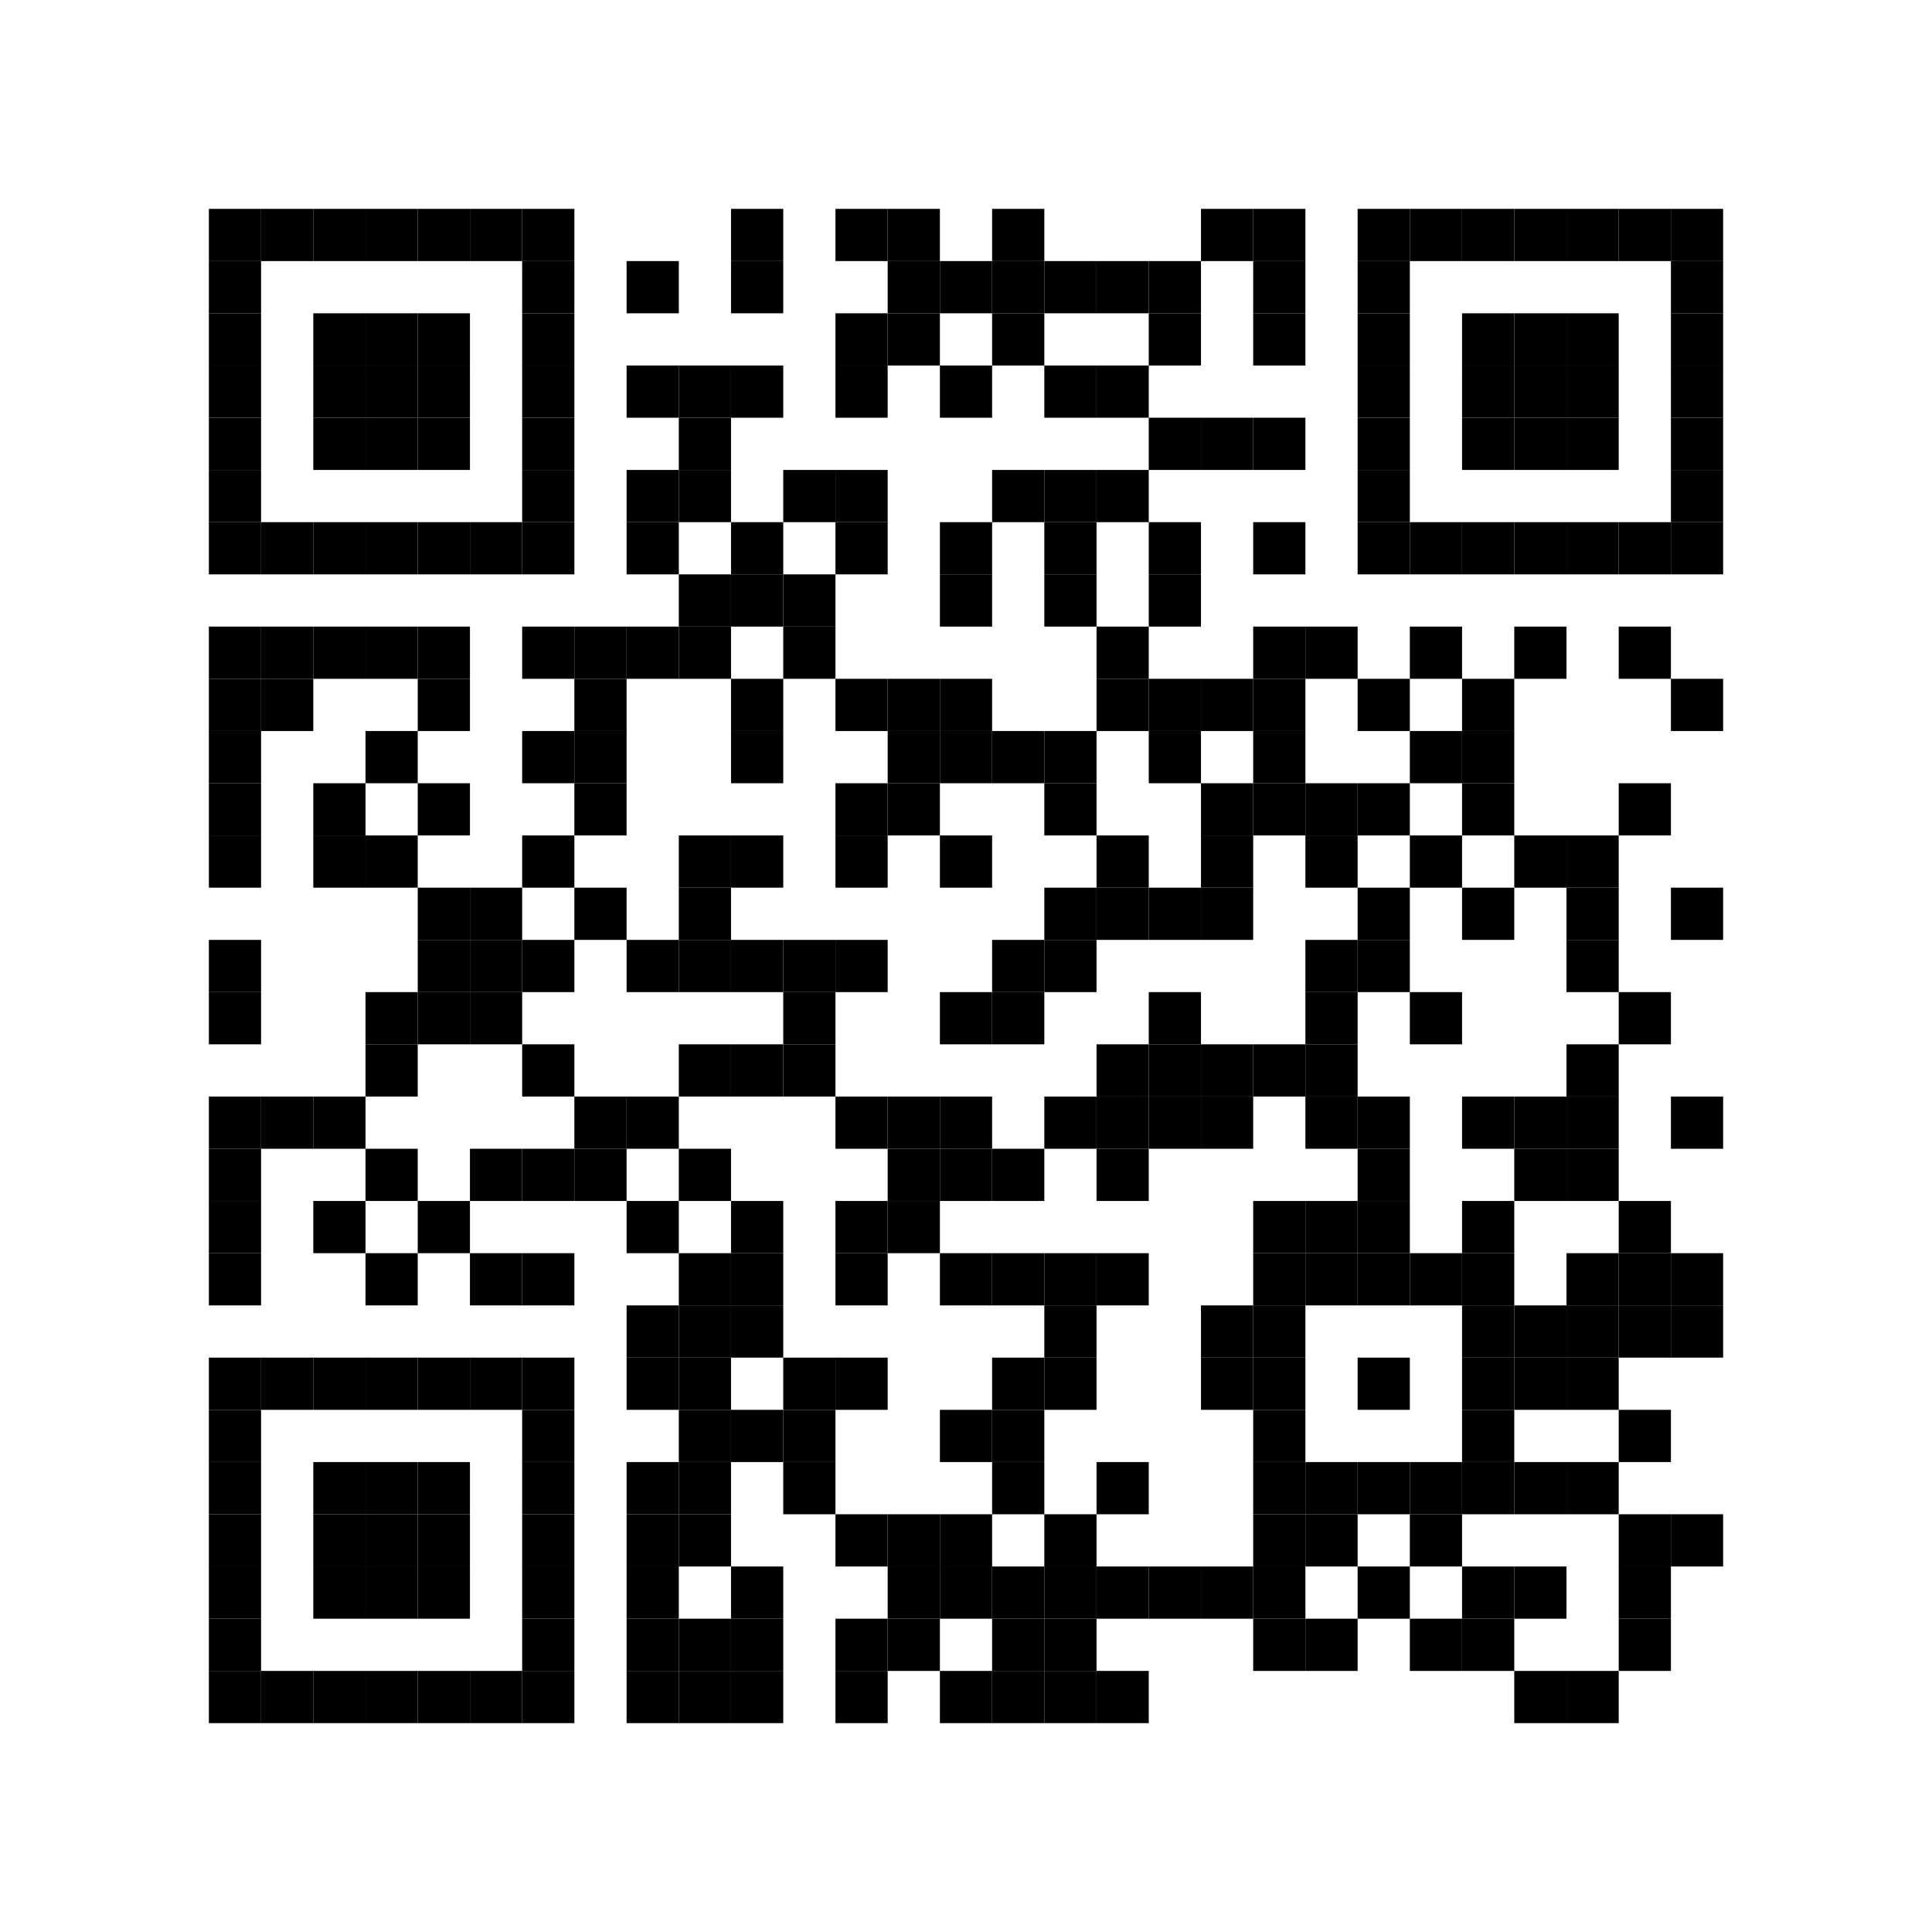
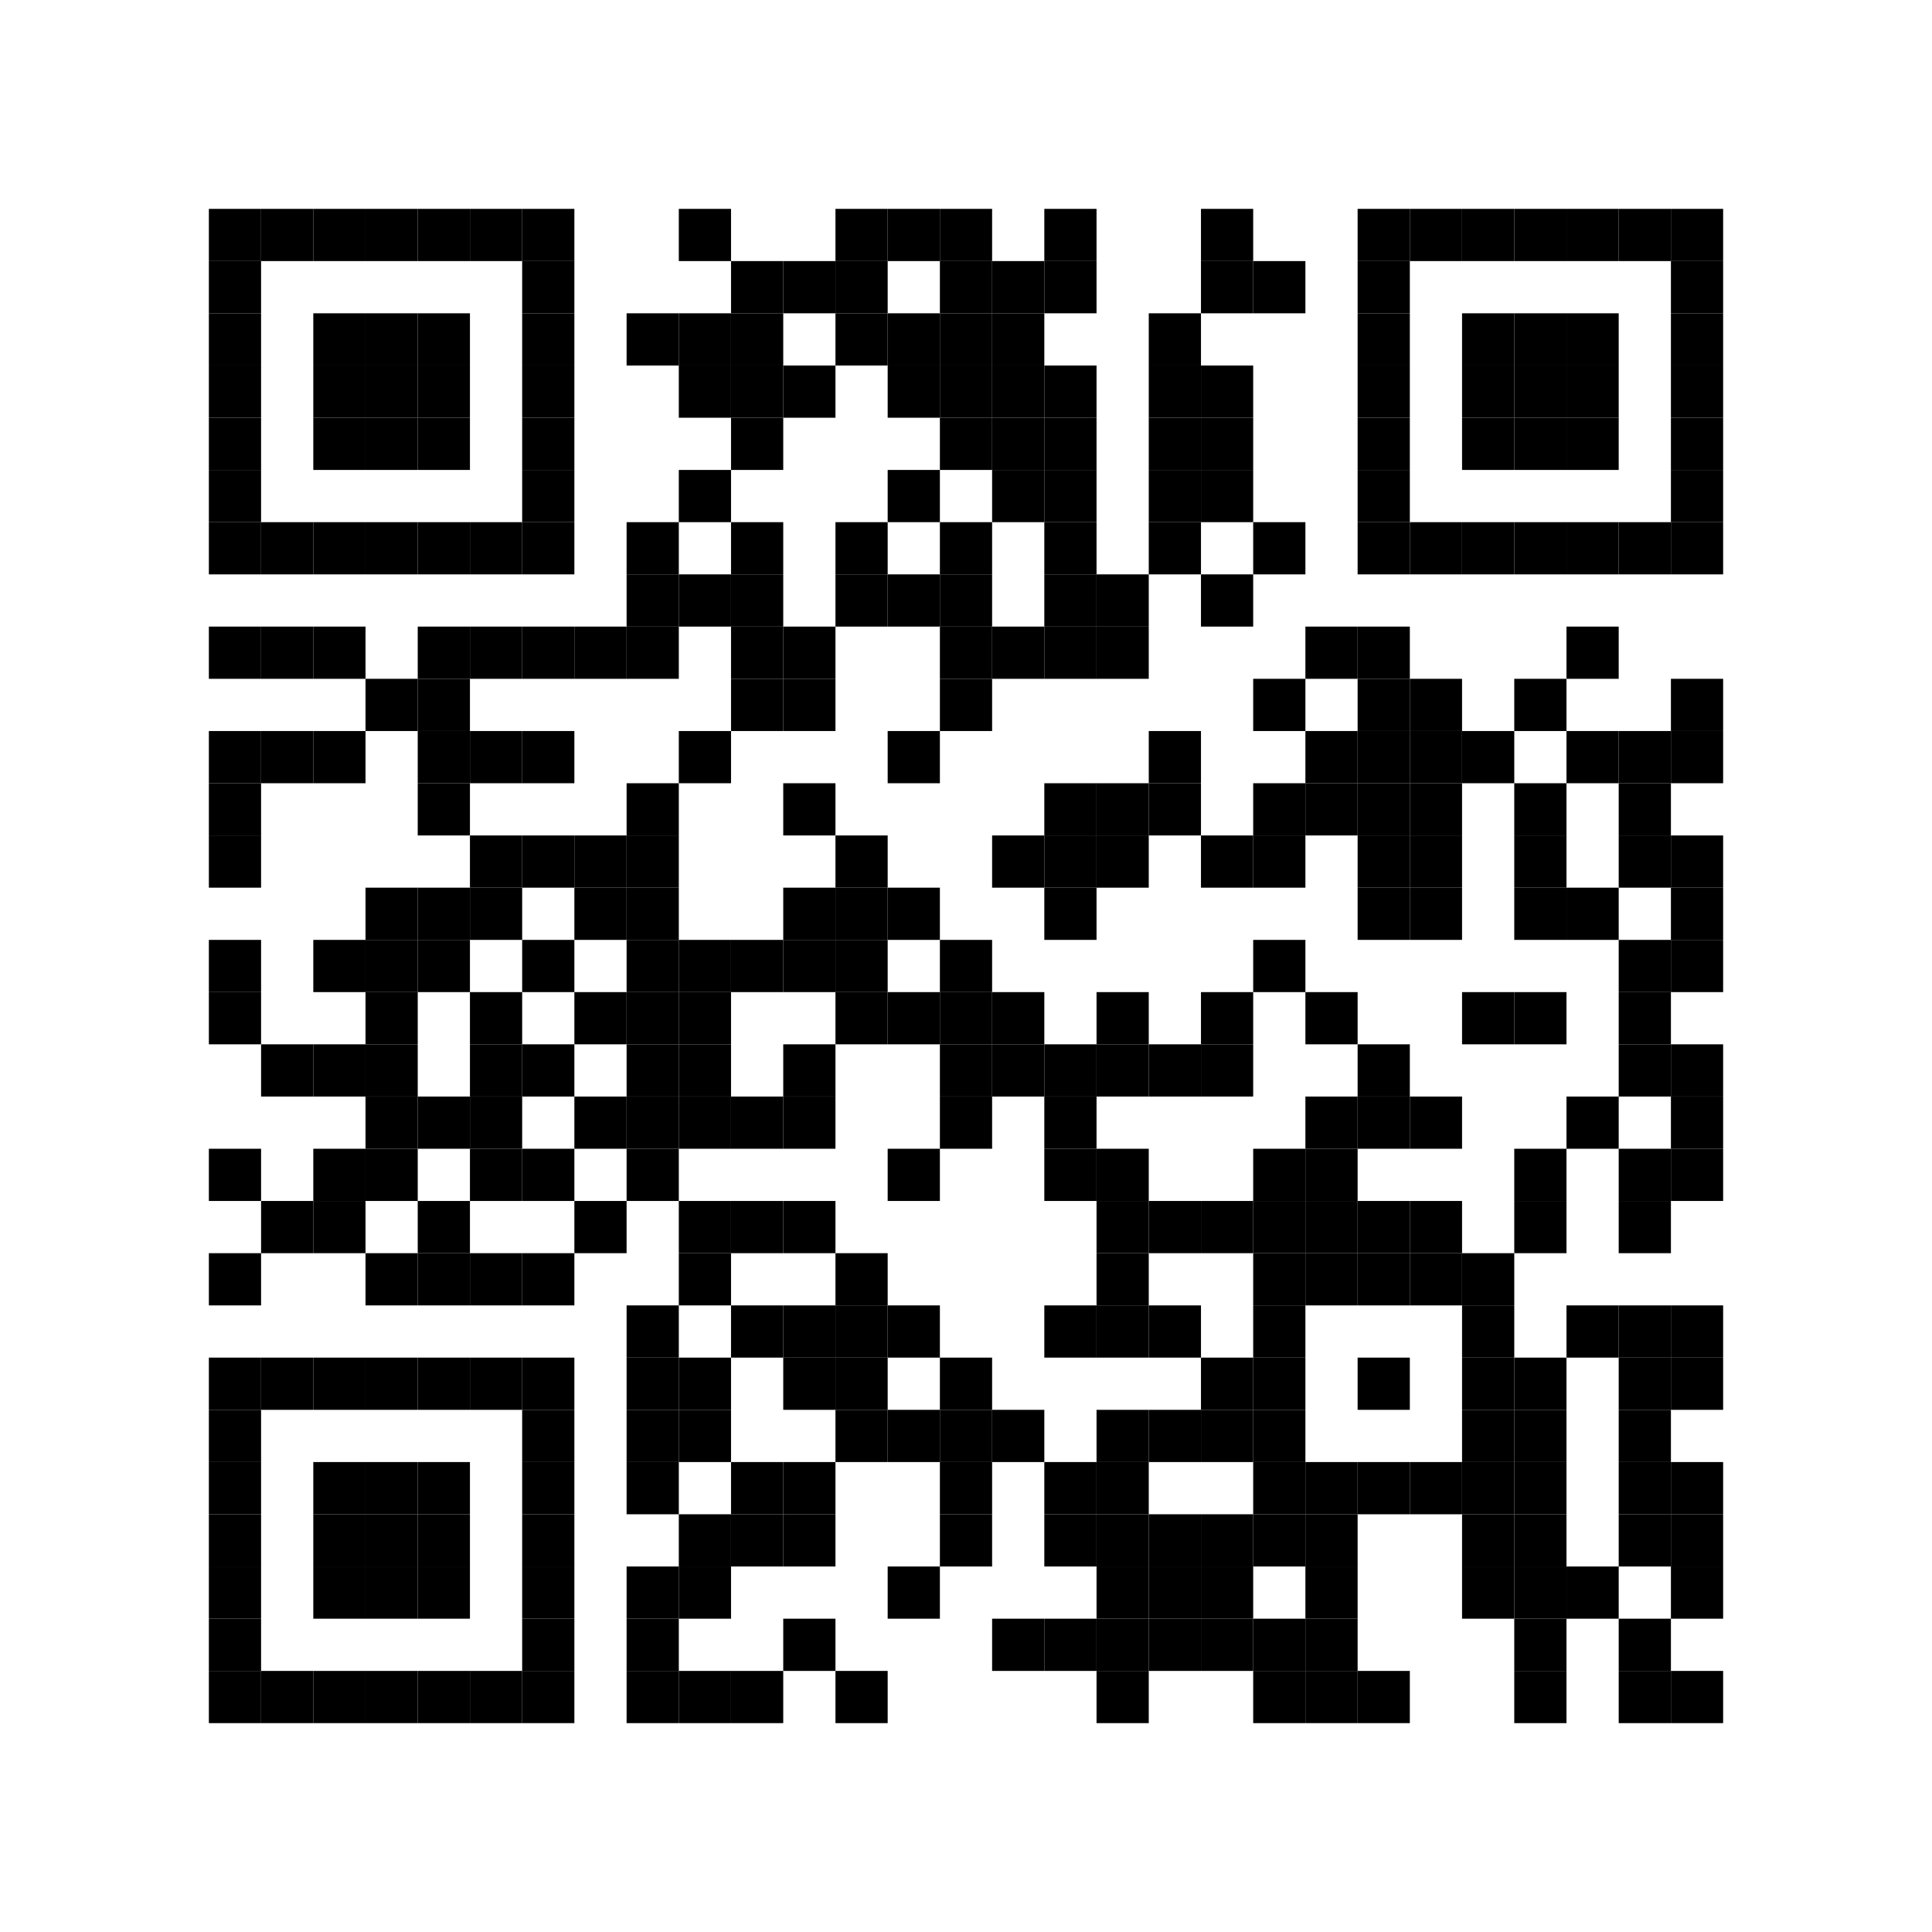
<svg xmlns="http://www.w3.org/2000/svg" version="1.1" width="148" height="148" viewBox="0 0 148 148">
  <g>
    <rect x="0" y="0" width="148" height="148" fill="white" />
    <g transform="translate(0 0) scale(4 4)">
      <rect x="4" y="4" width="1" height="1" fill="black" />
      <rect x="5" y="4" width="1" height="1" fill="black" />
      <rect x="6" y="4" width="1" height="1" fill="black" />
      <rect x="7" y="4" width="1" height="1" fill="black" />
      <rect x="8" y="4" width="1" height="1" fill="black" />
      <rect x="9" y="4" width="1" height="1" fill="black" />
      <rect x="10" y="4" width="1" height="1" fill="black" />
-       <rect x="14" y="4" width="1" height="1" fill="black" />
+       <rect x="13" y="4" width="1" height="1" fill="black" />
      <rect x="16" y="4" width="1" height="1" fill="black" />
      <rect x="17" y="4" width="1" height="1" fill="black" />
-       <rect x="19" y="4" width="1" height="1" fill="black" />
+       <rect x="18" y="4" width="1" height="1" fill="black" />
+       <rect x="20" y="4" width="1" height="1" fill="black" />
      <rect x="23" y="4" width="1" height="1" fill="black" />
-       <rect x="24" y="4" width="1" height="1" fill="black" />
      <rect x="26" y="4" width="1" height="1" fill="black" />
      <rect x="27" y="4" width="1" height="1" fill="black" />
      <rect x="28" y="4" width="1" height="1" fill="black" />
      <rect x="29" y="4" width="1" height="1" fill="black" />
      <rect x="30" y="4" width="1" height="1" fill="black" />
      <rect x="31" y="4" width="1" height="1" fill="black" />
      <rect x="32" y="4" width="1" height="1" fill="black" />
      <rect x="4" y="5" width="1" height="1" fill="black" />
      <rect x="10" y="5" width="1" height="1" fill="black" />
-       <rect x="12" y="5" width="1" height="1" fill="black" />
      <rect x="14" y="5" width="1" height="1" fill="black" />
-       <rect x="17" y="5" width="1" height="1" fill="black" />
+       <rect x="15" y="5" width="1" height="1" fill="black" />
+       <rect x="16" y="5" width="1" height="1" fill="black" />
      <rect x="18" y="5" width="1" height="1" fill="black" />
      <rect x="19" y="5" width="1" height="1" fill="black" />
      <rect x="20" y="5" width="1" height="1" fill="black" />
-       <rect x="21" y="5" width="1" height="1" fill="black" />
-       <rect x="22" y="5" width="1" height="1" fill="black" />
+       <rect x="23" y="5" width="1" height="1" fill="black" />
      <rect x="24" y="5" width="1" height="1" fill="black" />
      <rect x="26" y="5" width="1" height="1" fill="black" />
      <rect x="32" y="5" width="1" height="1" fill="black" />
      <rect x="4" y="6" width="1" height="1" fill="black" />
      <rect x="6" y="6" width="1" height="1" fill="black" />
      <rect x="7" y="6" width="1" height="1" fill="black" />
      <rect x="8" y="6" width="1" height="1" fill="black" />
      <rect x="10" y="6" width="1" height="1" fill="black" />
+       <rect x="12" y="6" width="1" height="1" fill="black" />
+       <rect x="13" y="6" width="1" height="1" fill="black" />
+       <rect x="14" y="6" width="1" height="1" fill="black" />
      <rect x="16" y="6" width="1" height="1" fill="black" />
      <rect x="17" y="6" width="1" height="1" fill="black" />
+       <rect x="18" y="6" width="1" height="1" fill="black" />
      <rect x="19" y="6" width="1" height="1" fill="black" />
      <rect x="22" y="6" width="1" height="1" fill="black" />
-       <rect x="24" y="6" width="1" height="1" fill="black" />
      <rect x="26" y="6" width="1" height="1" fill="black" />
      <rect x="28" y="6" width="1" height="1" fill="black" />
      <rect x="29" y="6" width="1" height="1" fill="black" />
      <rect x="30" y="6" width="1" height="1" fill="black" />
      <rect x="32" y="6" width="1" height="1" fill="black" />
      <rect x="4" y="7" width="1" height="1" fill="black" />
      <rect x="6" y="7" width="1" height="1" fill="black" />
      <rect x="7" y="7" width="1" height="1" fill="black" />
      <rect x="8" y="7" width="1" height="1" fill="black" />
      <rect x="10" y="7" width="1" height="1" fill="black" />
-       <rect x="12" y="7" width="1" height="1" fill="black" />
      <rect x="13" y="7" width="1" height="1" fill="black" />
      <rect x="14" y="7" width="1" height="1" fill="black" />
-       <rect x="16" y="7" width="1" height="1" fill="black" />
+       <rect x="15" y="7" width="1" height="1" fill="black" />
+       <rect x="17" y="7" width="1" height="1" fill="black" />
      <rect x="18" y="7" width="1" height="1" fill="black" />
+       <rect x="19" y="7" width="1" height="1" fill="black" />
      <rect x="20" y="7" width="1" height="1" fill="black" />
-       <rect x="21" y="7" width="1" height="1" fill="black" />
+       <rect x="22" y="7" width="1" height="1" fill="black" />
+       <rect x="23" y="7" width="1" height="1" fill="black" />
      <rect x="26" y="7" width="1" height="1" fill="black" />
      <rect x="28" y="7" width="1" height="1" fill="black" />
      <rect x="29" y="7" width="1" height="1" fill="black" />
      <rect x="30" y="7" width="1" height="1" fill="black" />
      <rect x="32" y="7" width="1" height="1" fill="black" />
      <rect x="4" y="8" width="1" height="1" fill="black" />
      <rect x="6" y="8" width="1" height="1" fill="black" />
      <rect x="7" y="8" width="1" height="1" fill="black" />
      <rect x="8" y="8" width="1" height="1" fill="black" />
      <rect x="10" y="8" width="1" height="1" fill="black" />
-       <rect x="13" y="8" width="1" height="1" fill="black" />
+       <rect x="14" y="8" width="1" height="1" fill="black" />
+       <rect x="18" y="8" width="1" height="1" fill="black" />
+       <rect x="19" y="8" width="1" height="1" fill="black" />
+       <rect x="20" y="8" width="1" height="1" fill="black" />
      <rect x="22" y="8" width="1" height="1" fill="black" />
      <rect x="23" y="8" width="1" height="1" fill="black" />
-       <rect x="24" y="8" width="1" height="1" fill="black" />
      <rect x="26" y="8" width="1" height="1" fill="black" />
      <rect x="28" y="8" width="1" height="1" fill="black" />
      <rect x="29" y="8" width="1" height="1" fill="black" />
      <rect x="30" y="8" width="1" height="1" fill="black" />
      <rect x="32" y="8" width="1" height="1" fill="black" />
      <rect x="4" y="9" width="1" height="1" fill="black" />
      <rect x="10" y="9" width="1" height="1" fill="black" />
-       <rect x="12" y="9" width="1" height="1" fill="black" />
      <rect x="13" y="9" width="1" height="1" fill="black" />
-       <rect x="15" y="9" width="1" height="1" fill="black" />
-       <rect x="16" y="9" width="1" height="1" fill="black" />
+       <rect x="17" y="9" width="1" height="1" fill="black" />
      <rect x="19" y="9" width="1" height="1" fill="black" />
      <rect x="20" y="9" width="1" height="1" fill="black" />
-       <rect x="21" y="9" width="1" height="1" fill="black" />
+       <rect x="22" y="9" width="1" height="1" fill="black" />
+       <rect x="23" y="9" width="1" height="1" fill="black" />
      <rect x="26" y="9" width="1" height="1" fill="black" />
      <rect x="32" y="9" width="1" height="1" fill="black" />
      <rect x="4" y="10" width="1" height="1" fill="black" />
      <rect x="5" y="10" width="1" height="1" fill="black" />
      <rect x="6" y="10" width="1" height="1" fill="black" />
      <rect x="7" y="10" width="1" height="1" fill="black" />
      <rect x="8" y="10" width="1" height="1" fill="black" />
      <rect x="9" y="10" width="1" height="1" fill="black" />
      <rect x="10" y="10" width="1" height="1" fill="black" />
      <rect x="12" y="10" width="1" height="1" fill="black" />
      <rect x="14" y="10" width="1" height="1" fill="black" />
      <rect x="16" y="10" width="1" height="1" fill="black" />
      <rect x="18" y="10" width="1" height="1" fill="black" />
      <rect x="20" y="10" width="1" height="1" fill="black" />
      <rect x="22" y="10" width="1" height="1" fill="black" />
      <rect x="24" y="10" width="1" height="1" fill="black" />
      <rect x="26" y="10" width="1" height="1" fill="black" />
      <rect x="27" y="10" width="1" height="1" fill="black" />
      <rect x="28" y="10" width="1" height="1" fill="black" />
      <rect x="29" y="10" width="1" height="1" fill="black" />
      <rect x="30" y="10" width="1" height="1" fill="black" />
      <rect x="31" y="10" width="1" height="1" fill="black" />
      <rect x="32" y="10" width="1" height="1" fill="black" />
+       <rect x="12" y="11" width="1" height="1" fill="black" />
      <rect x="13" y="11" width="1" height="1" fill="black" />
      <rect x="14" y="11" width="1" height="1" fill="black" />
-       <rect x="15" y="11" width="1" height="1" fill="black" />
+       <rect x="16" y="11" width="1" height="1" fill="black" />
+       <rect x="17" y="11" width="1" height="1" fill="black" />
      <rect x="18" y="11" width="1" height="1" fill="black" />
      <rect x="20" y="11" width="1" height="1" fill="black" />
-       <rect x="22" y="11" width="1" height="1" fill="black" />
+       <rect x="21" y="11" width="1" height="1" fill="black" />
+       <rect x="23" y="11" width="1" height="1" fill="black" />
      <rect x="4" y="12" width="1" height="1" fill="black" />
      <rect x="5" y="12" width="1" height="1" fill="black" />
      <rect x="6" y="12" width="1" height="1" fill="black" />
-       <rect x="7" y="12" width="1" height="1" fill="black" />
      <rect x="8" y="12" width="1" height="1" fill="black" />
+       <rect x="9" y="12" width="1" height="1" fill="black" />
      <rect x="10" y="12" width="1" height="1" fill="black" />
      <rect x="11" y="12" width="1" height="1" fill="black" />
      <rect x="12" y="12" width="1" height="1" fill="black" />
-       <rect x="13" y="12" width="1" height="1" fill="black" />
+       <rect x="14" y="12" width="1" height="1" fill="black" />
      <rect x="15" y="12" width="1" height="1" fill="black" />
+       <rect x="18" y="12" width="1" height="1" fill="black" />
+       <rect x="19" y="12" width="1" height="1" fill="black" />
+       <rect x="20" y="12" width="1" height="1" fill="black" />
      <rect x="21" y="12" width="1" height="1" fill="black" />
-       <rect x="24" y="12" width="1" height="1" fill="black" />
      <rect x="25" y="12" width="1" height="1" fill="black" />
-       <rect x="27" y="12" width="1" height="1" fill="black" />
-       <rect x="29" y="12" width="1" height="1" fill="black" />
-       <rect x="31" y="12" width="1" height="1" fill="black" />
-       <rect x="4" y="13" width="1" height="1" fill="black" />
-       <rect x="5" y="13" width="1" height="1" fill="black" />
+       <rect x="26" y="12" width="1" height="1" fill="black" />
+       <rect x="30" y="12" width="1" height="1" fill="black" />
+       <rect x="7" y="13" width="1" height="1" fill="black" />
      <rect x="8" y="13" width="1" height="1" fill="black" />
-       <rect x="11" y="13" width="1" height="1" fill="black" />
      <rect x="14" y="13" width="1" height="1" fill="black" />
-       <rect x="16" y="13" width="1" height="1" fill="black" />
-       <rect x="17" y="13" width="1" height="1" fill="black" />
+       <rect x="15" y="13" width="1" height="1" fill="black" />
      <rect x="18" y="13" width="1" height="1" fill="black" />
-       <rect x="21" y="13" width="1" height="1" fill="black" />
-       <rect x="22" y="13" width="1" height="1" fill="black" />
-       <rect x="23" y="13" width="1" height="1" fill="black" />
      <rect x="24" y="13" width="1" height="1" fill="black" />
      <rect x="26" y="13" width="1" height="1" fill="black" />
-       <rect x="28" y="13" width="1" height="1" fill="black" />
+       <rect x="27" y="13" width="1" height="1" fill="black" />
+       <rect x="29" y="13" width="1" height="1" fill="black" />
      <rect x="32" y="13" width="1" height="1" fill="black" />
      <rect x="4" y="14" width="1" height="1" fill="black" />
-       <rect x="7" y="14" width="1" height="1" fill="black" />
+       <rect x="5" y="14" width="1" height="1" fill="black" />
+       <rect x="6" y="14" width="1" height="1" fill="black" />
+       <rect x="8" y="14" width="1" height="1" fill="black" />
+       <rect x="9" y="14" width="1" height="1" fill="black" />
      <rect x="10" y="14" width="1" height="1" fill="black" />
-       <rect x="11" y="14" width="1" height="1" fill="black" />
-       <rect x="14" y="14" width="1" height="1" fill="black" />
+       <rect x="13" y="14" width="1" height="1" fill="black" />
      <rect x="17" y="14" width="1" height="1" fill="black" />
-       <rect x="18" y="14" width="1" height="1" fill="black" />
-       <rect x="19" y="14" width="1" height="1" fill="black" />
-       <rect x="20" y="14" width="1" height="1" fill="black" />
      <rect x="22" y="14" width="1" height="1" fill="black" />
-       <rect x="24" y="14" width="1" height="1" fill="black" />
+       <rect x="25" y="14" width="1" height="1" fill="black" />
+       <rect x="26" y="14" width="1" height="1" fill="black" />
      <rect x="27" y="14" width="1" height="1" fill="black" />
      <rect x="28" y="14" width="1" height="1" fill="black" />
+       <rect x="30" y="14" width="1" height="1" fill="black" />
+       <rect x="31" y="14" width="1" height="1" fill="black" />
+       <rect x="32" y="14" width="1" height="1" fill="black" />
      <rect x="4" y="15" width="1" height="1" fill="black" />
-       <rect x="6" y="15" width="1" height="1" fill="black" />
      <rect x="8" y="15" width="1" height="1" fill="black" />
-       <rect x="11" y="15" width="1" height="1" fill="black" />
-       <rect x="16" y="15" width="1" height="1" fill="black" />
-       <rect x="17" y="15" width="1" height="1" fill="black" />
+       <rect x="12" y="15" width="1" height="1" fill="black" />
+       <rect x="15" y="15" width="1" height="1" fill="black" />
      <rect x="20" y="15" width="1" height="1" fill="black" />
-       <rect x="23" y="15" width="1" height="1" fill="black" />
+       <rect x="21" y="15" width="1" height="1" fill="black" />
+       <rect x="22" y="15" width="1" height="1" fill="black" />
      <rect x="24" y="15" width="1" height="1" fill="black" />
      <rect x="25" y="15" width="1" height="1" fill="black" />
      <rect x="26" y="15" width="1" height="1" fill="black" />
-       <rect x="28" y="15" width="1" height="1" fill="black" />
+       <rect x="27" y="15" width="1" height="1" fill="black" />
+       <rect x="29" y="15" width="1" height="1" fill="black" />
      <rect x="31" y="15" width="1" height="1" fill="black" />
      <rect x="4" y="16" width="1" height="1" fill="black" />
-       <rect x="6" y="16" width="1" height="1" fill="black" />
-       <rect x="7" y="16" width="1" height="1" fill="black" />
+       <rect x="9" y="16" width="1" height="1" fill="black" />
      <rect x="10" y="16" width="1" height="1" fill="black" />
-       <rect x="13" y="16" width="1" height="1" fill="black" />
-       <rect x="14" y="16" width="1" height="1" fill="black" />
+       <rect x="11" y="16" width="1" height="1" fill="black" />
+       <rect x="12" y="16" width="1" height="1" fill="black" />
      <rect x="16" y="16" width="1" height="1" fill="black" />
-       <rect x="18" y="16" width="1" height="1" fill="black" />
+       <rect x="19" y="16" width="1" height="1" fill="black" />
+       <rect x="20" y="16" width="1" height="1" fill="black" />
      <rect x="21" y="16" width="1" height="1" fill="black" />
      <rect x="23" y="16" width="1" height="1" fill="black" />
-       <rect x="25" y="16" width="1" height="1" fill="black" />
+       <rect x="24" y="16" width="1" height="1" fill="black" />
+       <rect x="26" y="16" width="1" height="1" fill="black" />
      <rect x="27" y="16" width="1" height="1" fill="black" />
      <rect x="29" y="16" width="1" height="1" fill="black" />
-       <rect x="30" y="16" width="1" height="1" fill="black" />
+       <rect x="31" y="16" width="1" height="1" fill="black" />
+       <rect x="32" y="16" width="1" height="1" fill="black" />
+       <rect x="7" y="17" width="1" height="1" fill="black" />
      <rect x="8" y="17" width="1" height="1" fill="black" />
      <rect x="9" y="17" width="1" height="1" fill="black" />
      <rect x="11" y="17" width="1" height="1" fill="black" />
-       <rect x="13" y="17" width="1" height="1" fill="black" />
+       <rect x="12" y="17" width="1" height="1" fill="black" />
+       <rect x="15" y="17" width="1" height="1" fill="black" />
+       <rect x="16" y="17" width="1" height="1" fill="black" />
+       <rect x="17" y="17" width="1" height="1" fill="black" />
      <rect x="20" y="17" width="1" height="1" fill="black" />
-       <rect x="21" y="17" width="1" height="1" fill="black" />
-       <rect x="22" y="17" width="1" height="1" fill="black" />
-       <rect x="23" y="17" width="1" height="1" fill="black" />
      <rect x="26" y="17" width="1" height="1" fill="black" />
-       <rect x="28" y="17" width="1" height="1" fill="black" />
+       <rect x="27" y="17" width="1" height="1" fill="black" />
+       <rect x="29" y="17" width="1" height="1" fill="black" />
      <rect x="30" y="17" width="1" height="1" fill="black" />
      <rect x="32" y="17" width="1" height="1" fill="black" />
      <rect x="4" y="18" width="1" height="1" fill="black" />
+       <rect x="6" y="18" width="1" height="1" fill="black" />
+       <rect x="7" y="18" width="1" height="1" fill="black" />
      <rect x="8" y="18" width="1" height="1" fill="black" />
-       <rect x="9" y="18" width="1" height="1" fill="black" />
      <rect x="10" y="18" width="1" height="1" fill="black" />
      <rect x="12" y="18" width="1" height="1" fill="black" />
      <rect x="13" y="18" width="1" height="1" fill="black" />
      <rect x="14" y="18" width="1" height="1" fill="black" />
      <rect x="15" y="18" width="1" height="1" fill="black" />
      <rect x="16" y="18" width="1" height="1" fill="black" />
-       <rect x="19" y="18" width="1" height="1" fill="black" />
-       <rect x="20" y="18" width="1" height="1" fill="black" />
-       <rect x="25" y="18" width="1" height="1" fill="black" />
-       <rect x="26" y="18" width="1" height="1" fill="black" />
-       <rect x="30" y="18" width="1" height="1" fill="black" />
+       <rect x="18" y="18" width="1" height="1" fill="black" />
+       <rect x="24" y="18" width="1" height="1" fill="black" />
+       <rect x="31" y="18" width="1" height="1" fill="black" />
+       <rect x="32" y="18" width="1" height="1" fill="black" />
      <rect x="4" y="19" width="1" height="1" fill="black" />
      <rect x="7" y="19" width="1" height="1" fill="black" />
-       <rect x="8" y="19" width="1" height="1" fill="black" />
      <rect x="9" y="19" width="1" height="1" fill="black" />
-       <rect x="15" y="19" width="1" height="1" fill="black" />
+       <rect x="11" y="19" width="1" height="1" fill="black" />
+       <rect x="12" y="19" width="1" height="1" fill="black" />
+       <rect x="13" y="19" width="1" height="1" fill="black" />
+       <rect x="16" y="19" width="1" height="1" fill="black" />
+       <rect x="17" y="19" width="1" height="1" fill="black" />
      <rect x="18" y="19" width="1" height="1" fill="black" />
      <rect x="19" y="19" width="1" height="1" fill="black" />
-       <rect x="22" y="19" width="1" height="1" fill="black" />
+       <rect x="21" y="19" width="1" height="1" fill="black" />
+       <rect x="23" y="19" width="1" height="1" fill="black" />
      <rect x="25" y="19" width="1" height="1" fill="black" />
-       <rect x="27" y="19" width="1" height="1" fill="black" />
+       <rect x="28" y="19" width="1" height="1" fill="black" />
+       <rect x="29" y="19" width="1" height="1" fill="black" />
      <rect x="31" y="19" width="1" height="1" fill="black" />
+       <rect x="5" y="20" width="1" height="1" fill="black" />
+       <rect x="6" y="20" width="1" height="1" fill="black" />
      <rect x="7" y="20" width="1" height="1" fill="black" />
+       <rect x="9" y="20" width="1" height="1" fill="black" />
      <rect x="10" y="20" width="1" height="1" fill="black" />
+       <rect x="12" y="20" width="1" height="1" fill="black" />
      <rect x="13" y="20" width="1" height="1" fill="black" />
-       <rect x="14" y="20" width="1" height="1" fill="black" />
      <rect x="15" y="20" width="1" height="1" fill="black" />
+       <rect x="18" y="20" width="1" height="1" fill="black" />
+       <rect x="19" y="20" width="1" height="1" fill="black" />
+       <rect x="20" y="20" width="1" height="1" fill="black" />
      <rect x="21" y="20" width="1" height="1" fill="black" />
      <rect x="22" y="20" width="1" height="1" fill="black" />
      <rect x="23" y="20" width="1" height="1" fill="black" />
-       <rect x="24" y="20" width="1" height="1" fill="black" />
-       <rect x="25" y="20" width="1" height="1" fill="black" />
-       <rect x="30" y="20" width="1" height="1" fill="black" />
-       <rect x="4" y="21" width="1" height="1" fill="black" />
-       <rect x="5" y="21" width="1" height="1" fill="black" />
-       <rect x="6" y="21" width="1" height="1" fill="black" />
+       <rect x="26" y="20" width="1" height="1" fill="black" />
+       <rect x="31" y="20" width="1" height="1" fill="black" />
+       <rect x="32" y="20" width="1" height="1" fill="black" />
+       <rect x="7" y="21" width="1" height="1" fill="black" />
+       <rect x="8" y="21" width="1" height="1" fill="black" />
+       <rect x="9" y="21" width="1" height="1" fill="black" />
      <rect x="11" y="21" width="1" height="1" fill="black" />
      <rect x="12" y="21" width="1" height="1" fill="black" />
-       <rect x="16" y="21" width="1" height="1" fill="black" />
-       <rect x="17" y="21" width="1" height="1" fill="black" />
+       <rect x="13" y="21" width="1" height="1" fill="black" />
+       <rect x="14" y="21" width="1" height="1" fill="black" />
+       <rect x="15" y="21" width="1" height="1" fill="black" />
      <rect x="18" y="21" width="1" height="1" fill="black" />
      <rect x="20" y="21" width="1" height="1" fill="black" />
-       <rect x="21" y="21" width="1" height="1" fill="black" />
-       <rect x="22" y="21" width="1" height="1" fill="black" />
-       <rect x="23" y="21" width="1" height="1" fill="black" />
      <rect x="25" y="21" width="1" height="1" fill="black" />
      <rect x="26" y="21" width="1" height="1" fill="black" />
-       <rect x="28" y="21" width="1" height="1" fill="black" />
-       <rect x="29" y="21" width="1" height="1" fill="black" />
+       <rect x="27" y="21" width="1" height="1" fill="black" />
      <rect x="30" y="21" width="1" height="1" fill="black" />
      <rect x="32" y="21" width="1" height="1" fill="black" />
      <rect x="4" y="22" width="1" height="1" fill="black" />
+       <rect x="6" y="22" width="1" height="1" fill="black" />
      <rect x="7" y="22" width="1" height="1" fill="black" />
      <rect x="9" y="22" width="1" height="1" fill="black" />
      <rect x="10" y="22" width="1" height="1" fill="black" />
-       <rect x="11" y="22" width="1" height="1" fill="black" />
-       <rect x="13" y="22" width="1" height="1" fill="black" />
+       <rect x="12" y="22" width="1" height="1" fill="black" />
      <rect x="17" y="22" width="1" height="1" fill="black" />
-       <rect x="18" y="22" width="1" height="1" fill="black" />
-       <rect x="19" y="22" width="1" height="1" fill="black" />
+       <rect x="20" y="22" width="1" height="1" fill="black" />
      <rect x="21" y="22" width="1" height="1" fill="black" />
-       <rect x="26" y="22" width="1" height="1" fill="black" />
+       <rect x="24" y="22" width="1" height="1" fill="black" />
+       <rect x="25" y="22" width="1" height="1" fill="black" />
      <rect x="29" y="22" width="1" height="1" fill="black" />
-       <rect x="30" y="22" width="1" height="1" fill="black" />
-       <rect x="4" y="23" width="1" height="1" fill="black" />
+       <rect x="31" y="22" width="1" height="1" fill="black" />
+       <rect x="32" y="22" width="1" height="1" fill="black" />
+       <rect x="5" y="23" width="1" height="1" fill="black" />
      <rect x="6" y="23" width="1" height="1" fill="black" />
      <rect x="8" y="23" width="1" height="1" fill="black" />
-       <rect x="12" y="23" width="1" height="1" fill="black" />
+       <rect x="11" y="23" width="1" height="1" fill="black" />
+       <rect x="13" y="23" width="1" height="1" fill="black" />
      <rect x="14" y="23" width="1" height="1" fill="black" />
-       <rect x="16" y="23" width="1" height="1" fill="black" />
-       <rect x="17" y="23" width="1" height="1" fill="black" />
+       <rect x="15" y="23" width="1" height="1" fill="black" />
+       <rect x="21" y="23" width="1" height="1" fill="black" />
+       <rect x="22" y="23" width="1" height="1" fill="black" />
+       <rect x="23" y="23" width="1" height="1" fill="black" />
      <rect x="24" y="23" width="1" height="1" fill="black" />
      <rect x="25" y="23" width="1" height="1" fill="black" />
      <rect x="26" y="23" width="1" height="1" fill="black" />
-       <rect x="28" y="23" width="1" height="1" fill="black" />
+       <rect x="27" y="23" width="1" height="1" fill="black" />
+       <rect x="29" y="23" width="1" height="1" fill="black" />
      <rect x="31" y="23" width="1" height="1" fill="black" />
      <rect x="4" y="24" width="1" height="1" fill="black" />
      <rect x="7" y="24" width="1" height="1" fill="black" />
+       <rect x="8" y="24" width="1" height="1" fill="black" />
      <rect x="9" y="24" width="1" height="1" fill="black" />
      <rect x="10" y="24" width="1" height="1" fill="black" />
      <rect x="13" y="24" width="1" height="1" fill="black" />
-       <rect x="14" y="24" width="1" height="1" fill="black" />
      <rect x="16" y="24" width="1" height="1" fill="black" />
-       <rect x="18" y="24" width="1" height="1" fill="black" />
-       <rect x="19" y="24" width="1" height="1" fill="black" />
-       <rect x="20" y="24" width="1" height="1" fill="black" />
      <rect x="21" y="24" width="1" height="1" fill="black" />
      <rect x="24" y="24" width="1" height="1" fill="black" />
      <rect x="25" y="24" width="1" height="1" fill="black" />
      <rect x="26" y="24" width="1" height="1" fill="black" />
      <rect x="27" y="24" width="1" height="1" fill="black" />
      <rect x="28" y="24" width="1" height="1" fill="black" />
-       <rect x="30" y="24" width="1" height="1" fill="black" />
-       <rect x="31" y="24" width="1" height="1" fill="black" />
-       <rect x="32" y="24" width="1" height="1" fill="black" />
      <rect x="12" y="25" width="1" height="1" fill="black" />
-       <rect x="13" y="25" width="1" height="1" fill="black" />
      <rect x="14" y="25" width="1" height="1" fill="black" />
+       <rect x="15" y="25" width="1" height="1" fill="black" />
+       <rect x="16" y="25" width="1" height="1" fill="black" />
+       <rect x="17" y="25" width="1" height="1" fill="black" />
      <rect x="20" y="25" width="1" height="1" fill="black" />
-       <rect x="23" y="25" width="1" height="1" fill="black" />
+       <rect x="21" y="25" width="1" height="1" fill="black" />
+       <rect x="22" y="25" width="1" height="1" fill="black" />
      <rect x="24" y="25" width="1" height="1" fill="black" />
      <rect x="28" y="25" width="1" height="1" fill="black" />
-       <rect x="29" y="25" width="1" height="1" fill="black" />
      <rect x="30" y="25" width="1" height="1" fill="black" />
      <rect x="31" y="25" width="1" height="1" fill="black" />
      <rect x="32" y="25" width="1" height="1" fill="black" />
      <rect x="4" y="26" width="1" height="1" fill="black" />
      <rect x="5" y="26" width="1" height="1" fill="black" />
      <rect x="6" y="26" width="1" height="1" fill="black" />
      <rect x="7" y="26" width="1" height="1" fill="black" />
      <rect x="8" y="26" width="1" height="1" fill="black" />
      <rect x="9" y="26" width="1" height="1" fill="black" />
      <rect x="10" y="26" width="1" height="1" fill="black" />
      <rect x="12" y="26" width="1" height="1" fill="black" />
      <rect x="13" y="26" width="1" height="1" fill="black" />
      <rect x="15" y="26" width="1" height="1" fill="black" />
      <rect x="16" y="26" width="1" height="1" fill="black" />
-       <rect x="19" y="26" width="1" height="1" fill="black" />
-       <rect x="20" y="26" width="1" height="1" fill="black" />
+       <rect x="18" y="26" width="1" height="1" fill="black" />
      <rect x="23" y="26" width="1" height="1" fill="black" />
      <rect x="24" y="26" width="1" height="1" fill="black" />
      <rect x="26" y="26" width="1" height="1" fill="black" />
      <rect x="28" y="26" width="1" height="1" fill="black" />
      <rect x="29" y="26" width="1" height="1" fill="black" />
-       <rect x="30" y="26" width="1" height="1" fill="black" />
+       <rect x="31" y="26" width="1" height="1" fill="black" />
+       <rect x="32" y="26" width="1" height="1" fill="black" />
      <rect x="4" y="27" width="1" height="1" fill="black" />
      <rect x="10" y="27" width="1" height="1" fill="black" />
+       <rect x="12" y="27" width="1" height="1" fill="black" />
      <rect x="13" y="27" width="1" height="1" fill="black" />
-       <rect x="14" y="27" width="1" height="1" fill="black" />
-       <rect x="15" y="27" width="1" height="1" fill="black" />
+       <rect x="16" y="27" width="1" height="1" fill="black" />
+       <rect x="17" y="27" width="1" height="1" fill="black" />
      <rect x="18" y="27" width="1" height="1" fill="black" />
      <rect x="19" y="27" width="1" height="1" fill="black" />
+       <rect x="21" y="27" width="1" height="1" fill="black" />
+       <rect x="22" y="27" width="1" height="1" fill="black" />
+       <rect x="23" y="27" width="1" height="1" fill="black" />
      <rect x="24" y="27" width="1" height="1" fill="black" />
      <rect x="28" y="27" width="1" height="1" fill="black" />
+       <rect x="29" y="27" width="1" height="1" fill="black" />
      <rect x="31" y="27" width="1" height="1" fill="black" />
      <rect x="4" y="28" width="1" height="1" fill="black" />
      <rect x="6" y="28" width="1" height="1" fill="black" />
      <rect x="7" y="28" width="1" height="1" fill="black" />
      <rect x="8" y="28" width="1" height="1" fill="black" />
      <rect x="10" y="28" width="1" height="1" fill="black" />
      <rect x="12" y="28" width="1" height="1" fill="black" />
-       <rect x="13" y="28" width="1" height="1" fill="black" />
+       <rect x="14" y="28" width="1" height="1" fill="black" />
      <rect x="15" y="28" width="1" height="1" fill="black" />
-       <rect x="19" y="28" width="1" height="1" fill="black" />
+       <rect x="18" y="28" width="1" height="1" fill="black" />
+       <rect x="20" y="28" width="1" height="1" fill="black" />
      <rect x="21" y="28" width="1" height="1" fill="black" />
      <rect x="24" y="28" width="1" height="1" fill="black" />
      <rect x="25" y="28" width="1" height="1" fill="black" />
      <rect x="26" y="28" width="1" height="1" fill="black" />
      <rect x="27" y="28" width="1" height="1" fill="black" />
      <rect x="28" y="28" width="1" height="1" fill="black" />
      <rect x="29" y="28" width="1" height="1" fill="black" />
-       <rect x="30" y="28" width="1" height="1" fill="black" />
+       <rect x="31" y="28" width="1" height="1" fill="black" />
+       <rect x="32" y="28" width="1" height="1" fill="black" />
      <rect x="4" y="29" width="1" height="1" fill="black" />
      <rect x="6" y="29" width="1" height="1" fill="black" />
      <rect x="7" y="29" width="1" height="1" fill="black" />
      <rect x="8" y="29" width="1" height="1" fill="black" />
      <rect x="10" y="29" width="1" height="1" fill="black" />
-       <rect x="12" y="29" width="1" height="1" fill="black" />
      <rect x="13" y="29" width="1" height="1" fill="black" />
-       <rect x="16" y="29" width="1" height="1" fill="black" />
-       <rect x="17" y="29" width="1" height="1" fill="black" />
+       <rect x="14" y="29" width="1" height="1" fill="black" />
+       <rect x="15" y="29" width="1" height="1" fill="black" />
      <rect x="18" y="29" width="1" height="1" fill="black" />
      <rect x="20" y="29" width="1" height="1" fill="black" />
+       <rect x="21" y="29" width="1" height="1" fill="black" />
+       <rect x="22" y="29" width="1" height="1" fill="black" />
+       <rect x="23" y="29" width="1" height="1" fill="black" />
      <rect x="24" y="29" width="1" height="1" fill="black" />
      <rect x="25" y="29" width="1" height="1" fill="black" />
-       <rect x="27" y="29" width="1" height="1" fill="black" />
+       <rect x="28" y="29" width="1" height="1" fill="black" />
+       <rect x="29" y="29" width="1" height="1" fill="black" />
      <rect x="31" y="29" width="1" height="1" fill="black" />
      <rect x="32" y="29" width="1" height="1" fill="black" />
      <rect x="4" y="30" width="1" height="1" fill="black" />
      <rect x="6" y="30" width="1" height="1" fill="black" />
      <rect x="7" y="30" width="1" height="1" fill="black" />
      <rect x="8" y="30" width="1" height="1" fill="black" />
      <rect x="10" y="30" width="1" height="1" fill="black" />
      <rect x="12" y="30" width="1" height="1" fill="black" />
-       <rect x="14" y="30" width="1" height="1" fill="black" />
+       <rect x="13" y="30" width="1" height="1" fill="black" />
      <rect x="17" y="30" width="1" height="1" fill="black" />
-       <rect x="18" y="30" width="1" height="1" fill="black" />
-       <rect x="19" y="30" width="1" height="1" fill="black" />
-       <rect x="20" y="30" width="1" height="1" fill="black" />
      <rect x="21" y="30" width="1" height="1" fill="black" />
      <rect x="22" y="30" width="1" height="1" fill="black" />
      <rect x="23" y="30" width="1" height="1" fill="black" />
-       <rect x="24" y="30" width="1" height="1" fill="black" />
-       <rect x="26" y="30" width="1" height="1" fill="black" />
+       <rect x="25" y="30" width="1" height="1" fill="black" />
      <rect x="28" y="30" width="1" height="1" fill="black" />
      <rect x="29" y="30" width="1" height="1" fill="black" />
-       <rect x="31" y="30" width="1" height="1" fill="black" />
+       <rect x="30" y="30" width="1" height="1" fill="black" />
+       <rect x="32" y="30" width="1" height="1" fill="black" />
      <rect x="4" y="31" width="1" height="1" fill="black" />
      <rect x="10" y="31" width="1" height="1" fill="black" />
      <rect x="12" y="31" width="1" height="1" fill="black" />
-       <rect x="13" y="31" width="1" height="1" fill="black" />
-       <rect x="14" y="31" width="1" height="1" fill="black" />
-       <rect x="16" y="31" width="1" height="1" fill="black" />
-       <rect x="17" y="31" width="1" height="1" fill="black" />
+       <rect x="15" y="31" width="1" height="1" fill="black" />
      <rect x="19" y="31" width="1" height="1" fill="black" />
      <rect x="20" y="31" width="1" height="1" fill="black" />
+       <rect x="21" y="31" width="1" height="1" fill="black" />
+       <rect x="22" y="31" width="1" height="1" fill="black" />
+       <rect x="23" y="31" width="1" height="1" fill="black" />
      <rect x="24" y="31" width="1" height="1" fill="black" />
      <rect x="25" y="31" width="1" height="1" fill="black" />
-       <rect x="27" y="31" width="1" height="1" fill="black" />
-       <rect x="28" y="31" width="1" height="1" fill="black" />
+       <rect x="29" y="31" width="1" height="1" fill="black" />
      <rect x="31" y="31" width="1" height="1" fill="black" />
      <rect x="4" y="32" width="1" height="1" fill="black" />
      <rect x="5" y="32" width="1" height="1" fill="black" />
      <rect x="6" y="32" width="1" height="1" fill="black" />
      <rect x="7" y="32" width="1" height="1" fill="black" />
      <rect x="8" y="32" width="1" height="1" fill="black" />
      <rect x="9" y="32" width="1" height="1" fill="black" />
      <rect x="10" y="32" width="1" height="1" fill="black" />
      <rect x="12" y="32" width="1" height="1" fill="black" />
      <rect x="13" y="32" width="1" height="1" fill="black" />
      <rect x="14" y="32" width="1" height="1" fill="black" />
      <rect x="16" y="32" width="1" height="1" fill="black" />
-       <rect x="18" y="32" width="1" height="1" fill="black" />
-       <rect x="19" y="32" width="1" height="1" fill="black" />
-       <rect x="20" y="32" width="1" height="1" fill="black" />
      <rect x="21" y="32" width="1" height="1" fill="black" />
+       <rect x="24" y="32" width="1" height="1" fill="black" />
+       <rect x="25" y="32" width="1" height="1" fill="black" />
+       <rect x="26" y="32" width="1" height="1" fill="black" />
      <rect x="29" y="32" width="1" height="1" fill="black" />
-       <rect x="30" y="32" width="1" height="1" fill="black" />
+       <rect x="31" y="32" width="1" height="1" fill="black" />
+       <rect x="32" y="32" width="1" height="1" fill="black" />
    </g>
  </g>
</svg>
